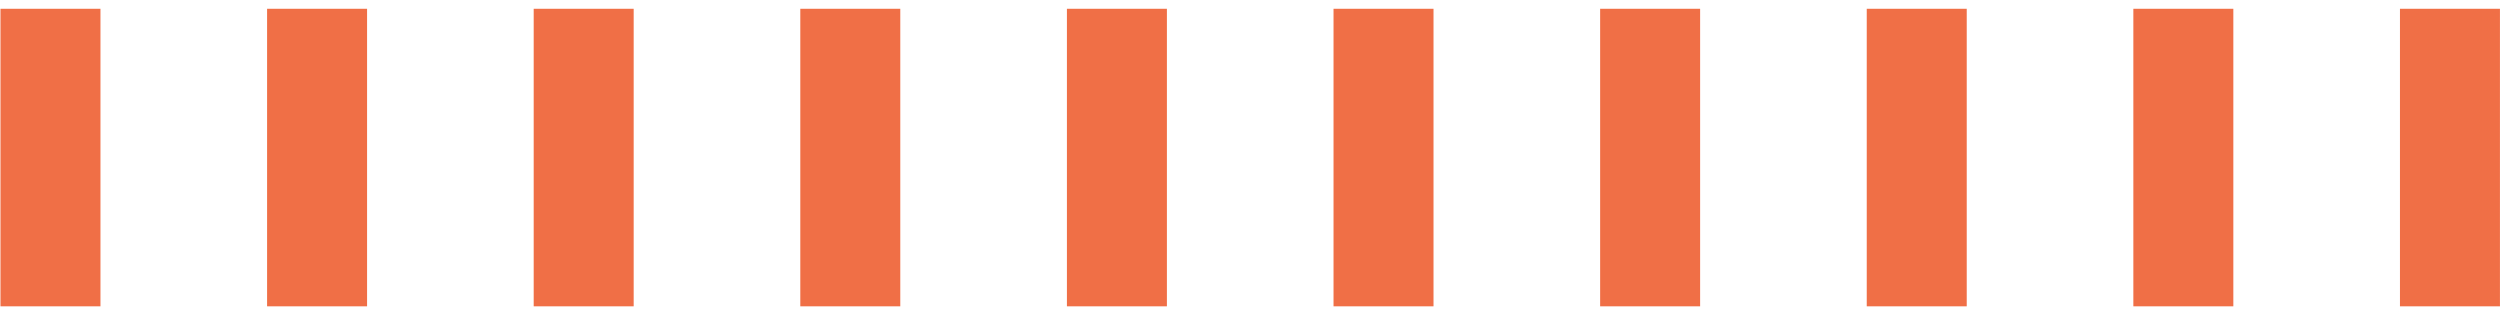
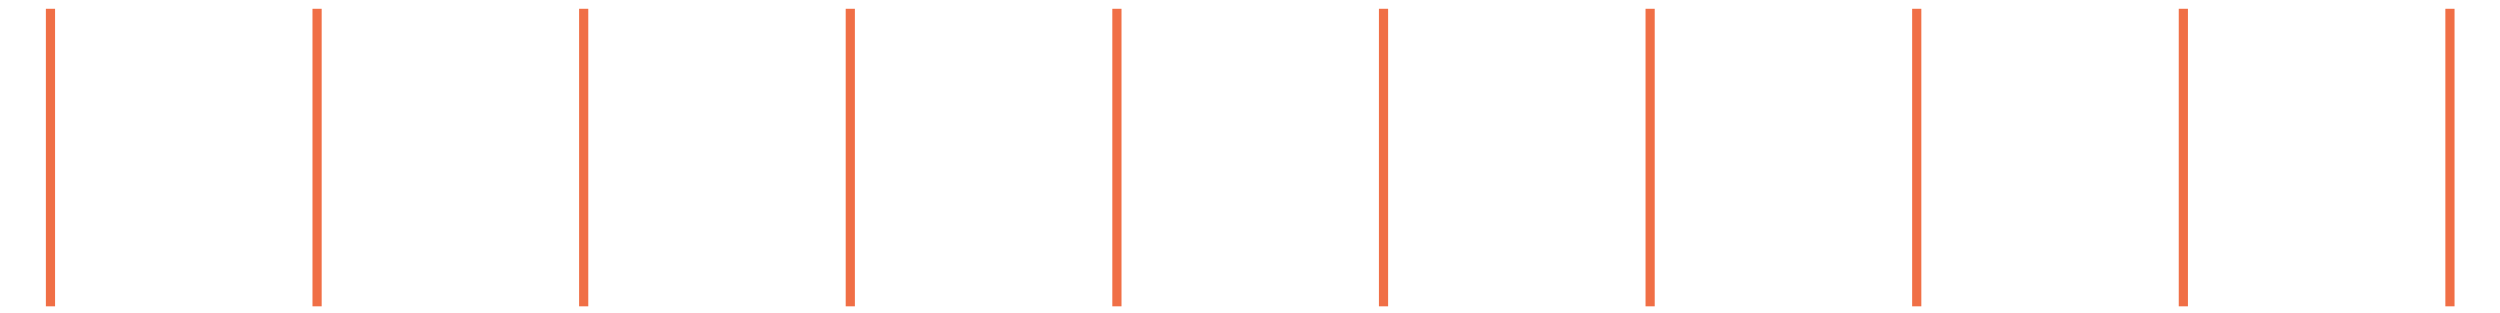
<svg xmlns="http://www.w3.org/2000/svg" width="272" height="34" viewBox="0 0 272 34" fill="none">
-   <path d="M5.491 33.328L5.491 0.955M34.498 33.328L34.498 0.955M63.505 33.328L63.505 0.955M92.512 33.328L92.512 0.955M121.52 33.328L121.52 0.955M150.527 33.328L150.527 0.955M179.534 33.328L179.534 0.955M208.541 33.328L208.541 0.955M237.548 33.328L237.548 0.955M266.555 33.328L266.555 0.955" stroke="#F06F46" stroke-width="10.878" />
+   <path d="M5.491 33.328L5.491 0.955M34.498 33.328L34.498 0.955M63.505 33.328L63.505 0.955M92.512 33.328L92.512 0.955M121.52 33.328L121.52 0.955M150.527 33.328L150.527 0.955M179.534 33.328L179.534 0.955M208.541 33.328L208.541 0.955M237.548 33.328L237.548 0.955M266.555 33.328L266.555 0.955" stroke="#F06F46" strokeWidth="10.878" />
</svg>
